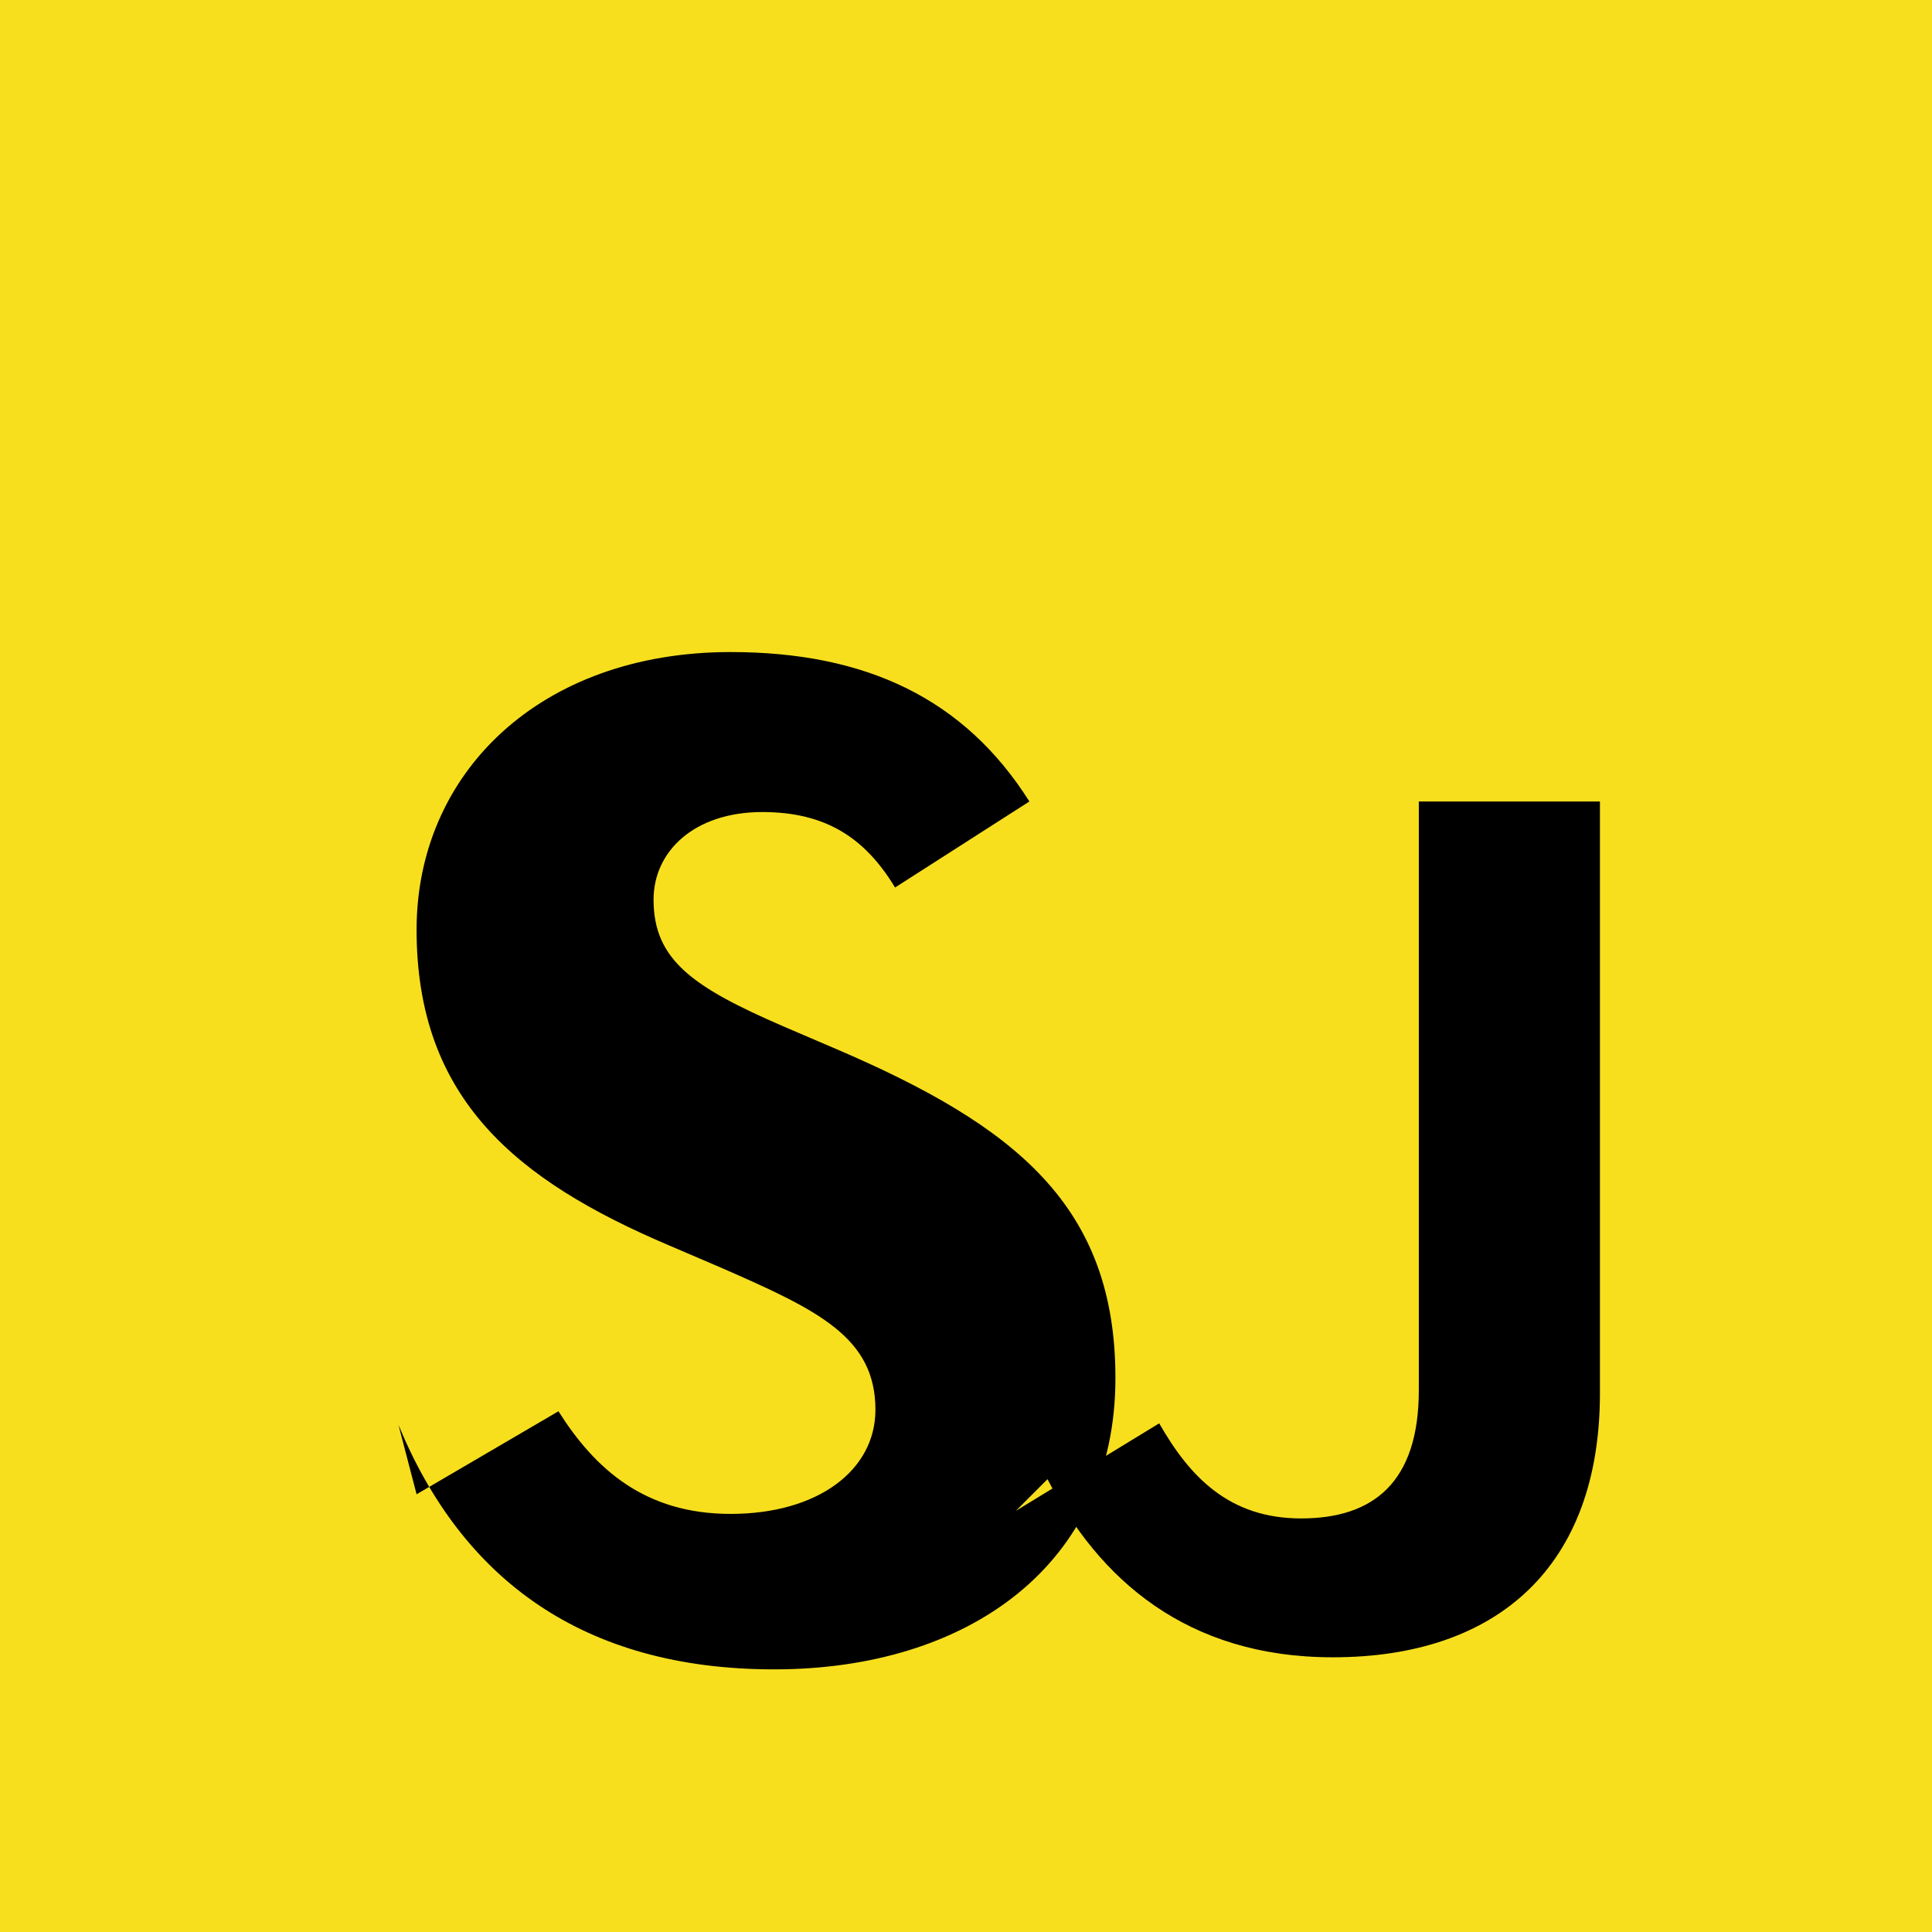
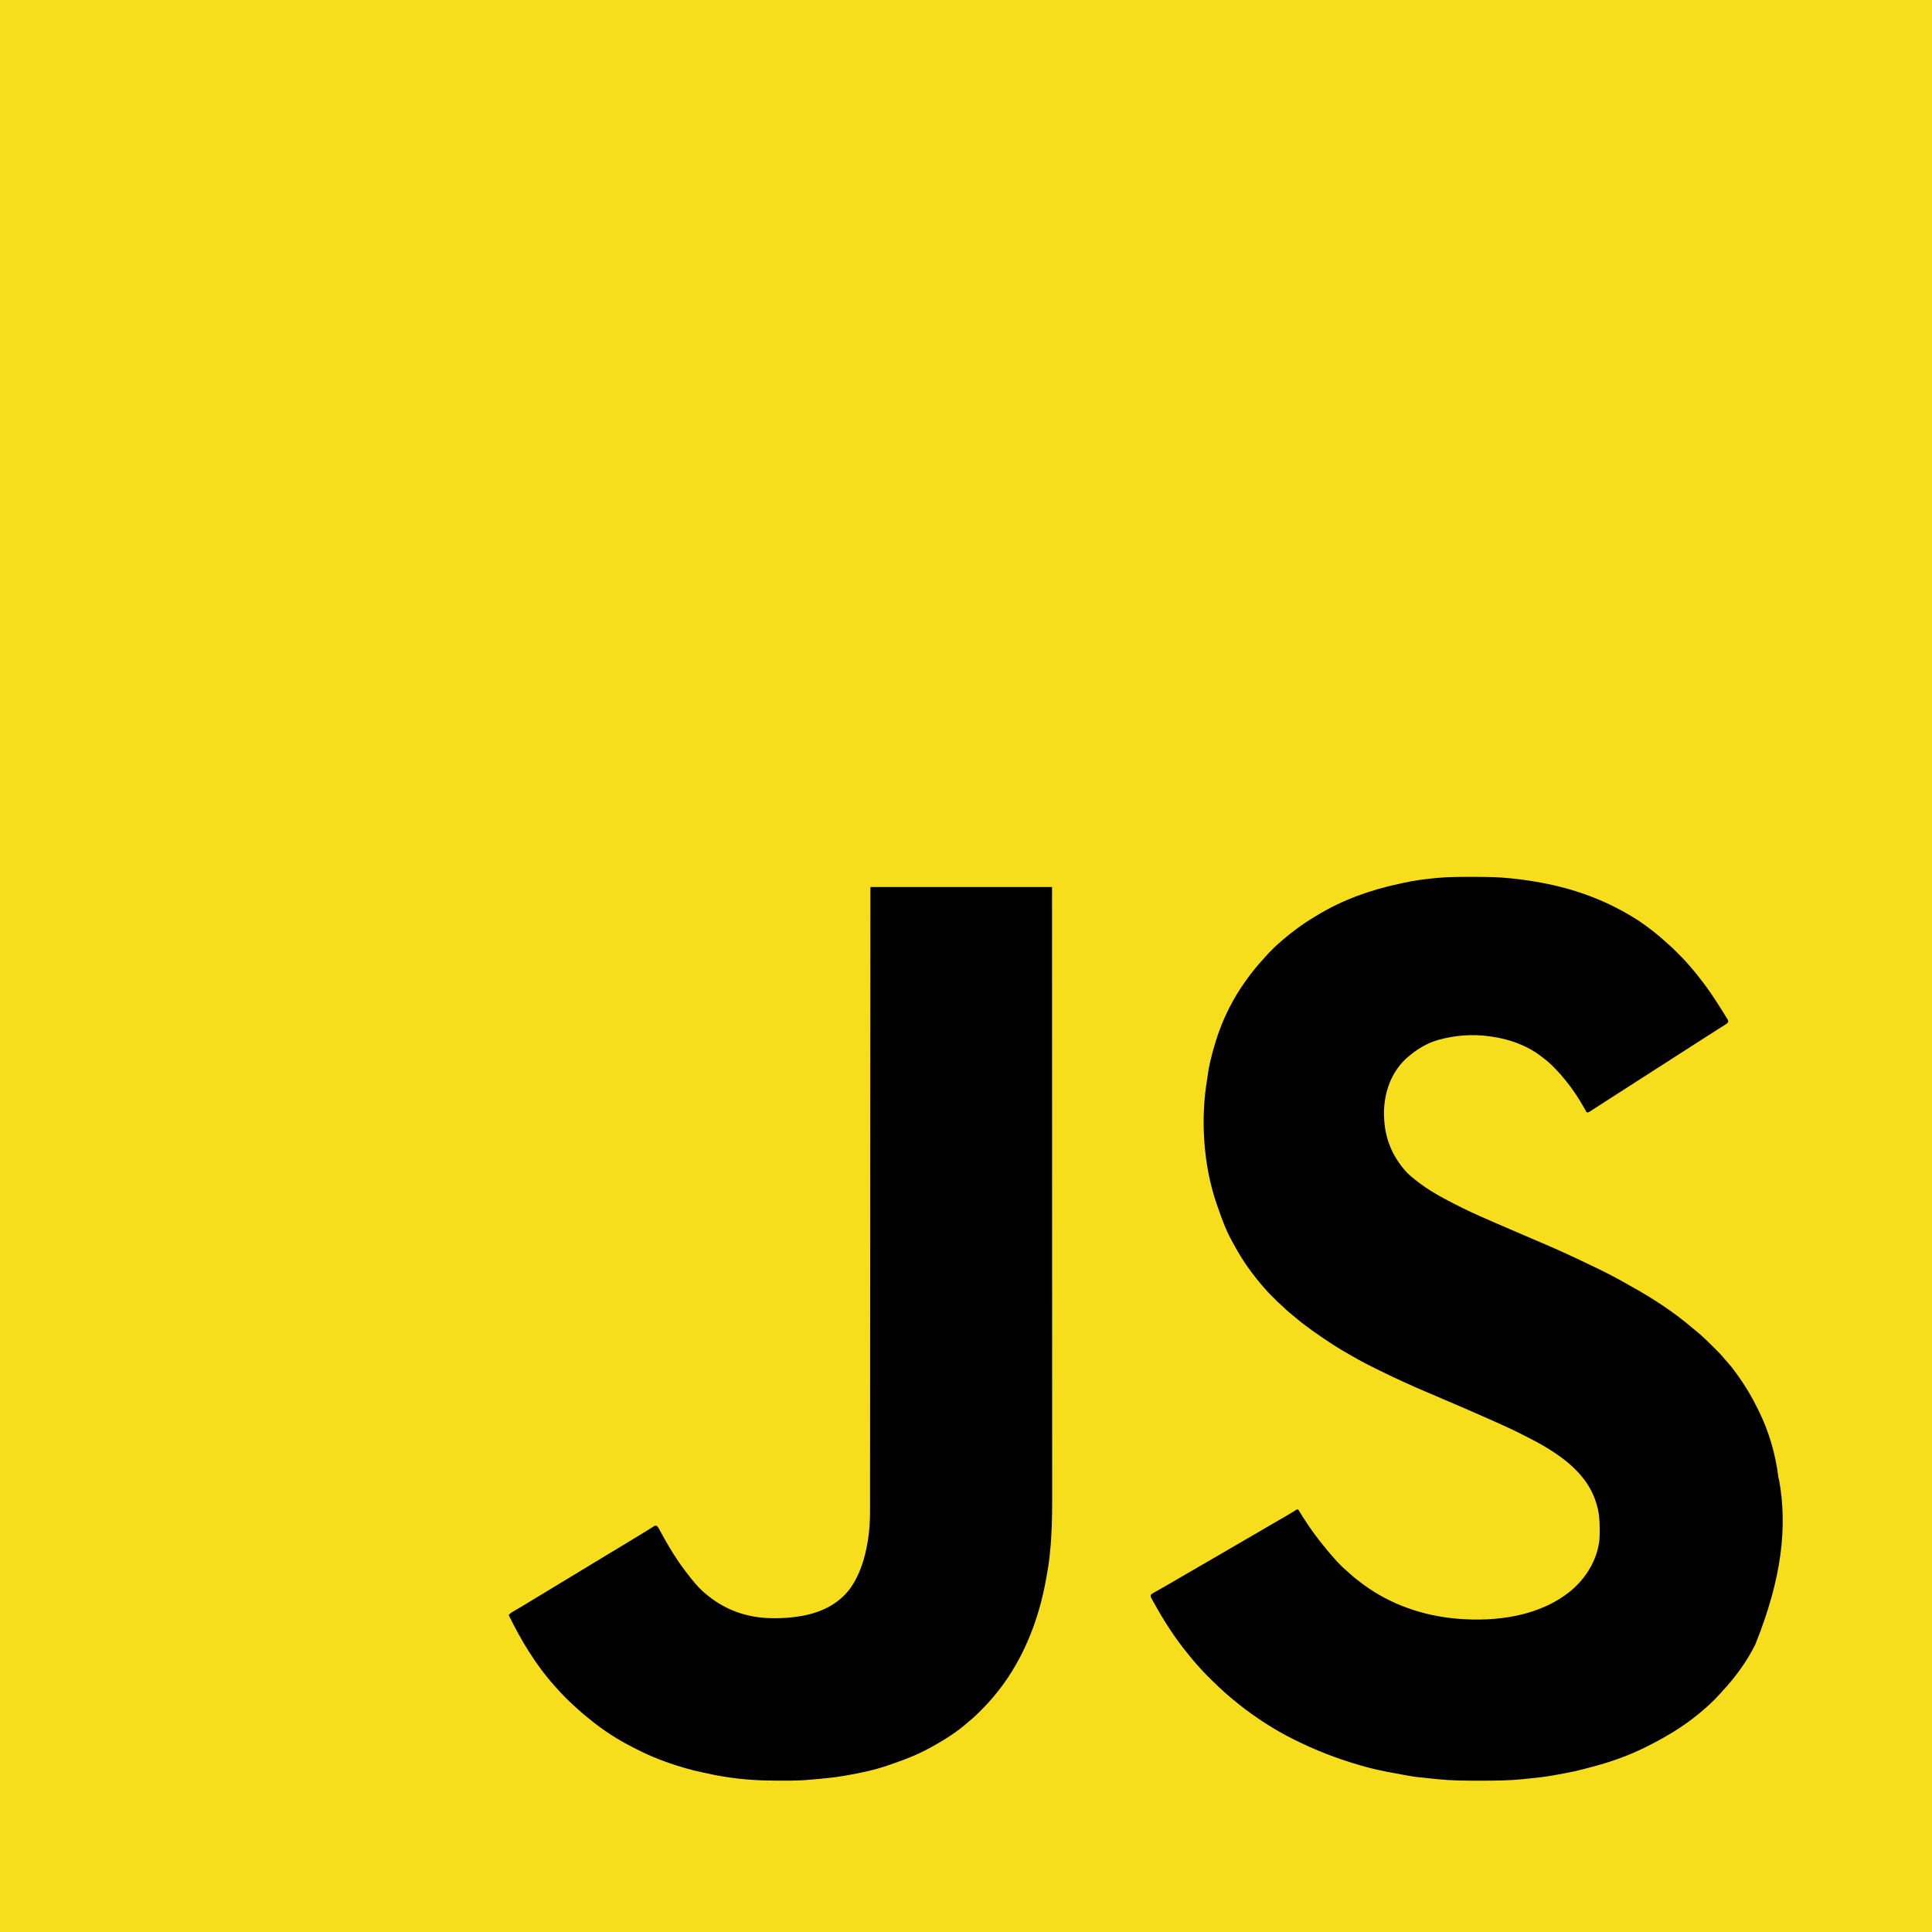
- <svg xmlns="http://www.w3.org/2000/svg" viewBox="0 0 128 128">
-   <path fill="#F7DF1E" d="M0 0h128v128H0z" />
-   <path fill="#000" d="M67.3 100.1l9.5-5.8c2 3.5 4.6 6.3 9.4 6.3 4.8 0 7.8-2.4 7.8-8.5v-39H106v39.2c0 11.5-6.8 17.5-17.7 17.5-9.7 0-15.5-5.2-18.9-11.8l-2.1 2.1zm-39.7-1.1l9.4-5.5c2.4 3.8 5.7 6.8 11.4 6.8 5.8 0 9.6-2.9 9.6-6.9 0-4.8-3.8-6.6-10.2-9.4l-3.5-1.5c-10.1-4.3-16.7-9.7-16.7-20.9 0-10.4 8.2-18.4 20.8-18.4 9 0 15.5 3.1 19.8 9.9l-8.9 5.7c-2-3.3-4.6-5-8.8-5-4.5 0-7.2 2.6-7.2 5.8 0 4 2.6 5.8 8.6 8.4l3.5 1.5c11.9 5.1 18.5 10.4 18.5 21.8 0 12.4-9.8 19.3-22.6 19.3-12.7 0-20.7-6-24.9-16.2z" />
+ <svg xmlns="http://www.w3.org/2000/svg" version="1.1" width="3840" height="3840">
+   <path d="M0 0 C1267.2 0 2534.4 0 3840 0 C3840 1267.2 3840 2534.4 3840 3840 C2572.8 3840 1305.6 3840 0 3840 C0 2572.8 0 1305.6 0 0 Z " fill="#F6DE1D" transform="translate(0,0)" />
+   <path d="M0 0 C3.92 0.01 7.83 0 11.75 -0 C35.26 -0.03 58.62 0.37 82.02 2.88 C83.25 3.01 83.25 3.01 84.5 3.14 C170.46 12.21 254.71 34.35 336.27 87.13 C337.07 87.68 337.87 88.22 338.7 88.79 C357.04 101.33 374.34 114.89 390.76 129.86 C392.12 131.09 393.48 132.31 394.88 133.5 C401.1 138.8 406.84 144.55 412.6 150.33 C414.33 152.06 416.07 153.8 417.8 155.53 C423.51 161.23 429.06 166.97 434.27 173.13 C435.31 174.32 436.36 175.51 437.41 176.7 C444.09 184.32 450.54 192.07 456.71 200.11 C458.45 202.36 460.2 204.6 461.95 206.83 C472.06 219.84 481.32 233.3 490.27 247.13 C490.9 248.1 491.52 249.06 492.17 250.06 C496.26 256.38 500.29 262.74 504.27 269.13 C504.79 269.97 505.32 270.81 505.86 271.67 C507.32 274.02 508.77 276.39 510.21 278.76 C510.64 279.45 511.07 280.14 511.51 280.85 C514.31 285.54 514.31 285.54 514.13 288.14 C512.96 290.85 511.5 291.67 509.02 293.24 C507.66 294.11 507.66 294.11 506.28 295 C504.79 295.93 504.79 295.93 503.27 296.88 C501.73 297.87 501.73 297.87 500.15 298.87 C497.96 300.26 495.78 301.65 493.58 303.04 C490.4 305.05 487.23 307.08 484.06 309.11 C478.86 312.45 473.66 315.77 468.46 319.09 C463.06 322.54 457.67 325.99 452.27 329.44 C451.22 330.12 450.17 330.79 449.08 331.48 C442.64 335.6 436.21 339.75 429.8 343.91 C422.39 348.71 414.94 353.47 407.49 358.22 C401.51 362.05 395.54 365.89 389.58 369.76 C382.22 374.53 374.82 379.24 367.42 383.94 C361.17 387.91 354.95 391.92 348.74 395.95 C343 399.67 337.23 403.34 331.46 407.01 C324.43 411.47 317.43 415.96 310.46 420.51 C299.85 427.42 289.19 434.24 278.52 441.05 C274.12 443.86 269.72 446.68 265.32 449.5 C263.19 450.86 261.05 452.22 258.92 453.59 C254.5 456.41 250.08 459.25 245.7 462.13 C245.04 462.56 244.38 463 243.71 463.44 C242.05 464.53 240.4 465.63 238.75 466.72 C236.27 468.13 236.27 468.13 233.27 468.13 C232.02 466.54 232.02 466.54 230.77 464.27 C230.28 463.41 229.8 462.56 229.3 461.68 C228.77 460.73 228.25 459.79 227.71 458.82 C217.21 440.51 205.63 422.49 192.27 406.13 C191.55 405.22 190.83 404.32 190.09 403.38 C184.17 395.97 177.81 389 171.27 382.13 C170.75 381.58 170.23 381.03 169.69 380.46 C162.31 372.72 154.58 365.8 146 359.42 C144.34 358.18 142.69 356.91 141.05 355.65 C112.4 333.94 76.69 321.68 41.27 317.13 C40.2 316.98 40.2 316.98 39.1 316.82 C6.54 312.28 -27.03 314.68 -58.73 323.13 C-59.4 323.31 -60.07 323.48 -60.76 323.67 C-84.73 330.23 -106.49 343.5 -124.73 360.13 C-125.68 360.99 -126.62 361.86 -127.6 362.74 C-155.67 389.58 -168.77 427.13 -169.92 465.33 C-170.77 512.71 -156.64 552.54 -124.64 587.4 C-119.42 592.8 -113.62 597.48 -107.73 602.13 C-106.75 602.91 -105.78 603.7 -104.77 604.5 C-81.67 622.68 -55.88 636.86 -29.73 650.13 C-28.67 650.67 -28.67 650.67 -27.58 651.23 C-23.71 653.2 -19.83 655.14 -15.93 657.05 C-14.38 657.81 -12.83 658.58 -11.28 659.34 C9.58 669.66 30.92 678.88 52.27 688.13 C53.28 688.57 54.28 689 55.32 689.45 C77.84 699.21 100.38 708.9 122.94 718.56 C128.86 721.1 134.78 723.63 140.7 726.17 C143.61 727.42 146.51 728.66 149.41 729.9 C178.01 742.15 206.27 755.06 234.25 768.67 C237.1 770.05 239.95 771.4 242.82 772.75 C267.56 784.39 291.92 796.9 315.59 810.59 C318.36 812.18 321.15 813.74 323.94 815.29 C366.21 838.8 407.62 866.06 444.34 897.63 C447.05 899.94 449.8 902.16 452.58 904.38 C464.55 914.18 475.45 925.2 486.4 936.09 C487.59 937.27 488.78 938.44 489.96 939.62 C496.47 946.06 502.67 952.53 508.34 959.73 C510.32 962.2 512.42 964.51 514.58 966.82 C520.67 973.52 525.95 980.81 531.27 988.13 C532.02 989.16 532.02 989.16 532.78 990.21 C547.9 1011.03 561.04 1032.93 572.27 1056.08 C573.29 1058.17 574.33 1060.25 575.38 1062.33 C595.43 1102.82 608.43 1148.44 613.96 1193.23 C614.25 1195.35 614.25 1195.35 615.27 1198.13 C631.92 1290.29 621.7 1392.33 568.27 1525.13 C567.87 1525.93 567.48 1526.72 567.07 1527.54 C554.62 1552.34 538.87 1575.7 521.27 1597.13 C520.6 1597.95 520.6 1597.95 519.91 1598.79 C514.14 1605.77 508.16 1612.55 502 1619.18 C500.22 1621.1 498.47 1623.03 496.73 1624.99 C484.68 1638.47 471.2 1650.62 457.27 1662.13 C456.69 1662.61 456.1 1663.1 455.5 1663.6 C424.76 1688.92 390.79 1709.28 355.27 1727.13 C354.31 1727.62 353.35 1728.1 352.36 1728.61 C317.39 1746.28 279.09 1759.84 241.14 1769.57 C239.7 1769.94 238.26 1770.32 236.82 1770.69 C235.59 1771.01 235.59 1771.01 234.33 1771.33 C231.93 1771.96 229.54 1772.6 227.14 1773.26 C215.4 1776.46 203.61 1778.98 191.64 1781.19 C189.78 1781.54 187.91 1781.89 186.04 1782.24 C180.79 1783.22 175.53 1784.18 170.27 1785.13 C169.03 1785.36 167.79 1785.58 166.51 1785.82 C147.22 1789.27 127.75 1791.19 108.27 1793.13 C107.12 1793.25 105.96 1793.36 104.77 1793.48 C76.35 1796.3 47.87 1796.37 19.33 1796.38 C18.4 1796.38 17.47 1796.38 16.51 1796.38 C-10.24 1796.39 -36.84 1796.22 -63.46 1793.37 C-65.89 1793.11 -68.31 1792.87 -70.74 1792.63 C-109.65 1788.74 -109.65 1788.74 -126.15 1785.62 C-128.75 1785.13 -131.35 1784.68 -133.96 1784.24 C-153.42 1780.94 -172.73 1777.18 -191.92 1772.57 C-193.09 1772.29 -194.26 1772.01 -195.46 1771.72 C-203.61 1769.72 -211.68 1767.5 -219.73 1765.13 C-220.41 1764.93 -221.1 1764.73 -221.8 1764.52 C-265.41 1751.67 -307.02 1735.44 -347.73 1715.13 C-348.81 1714.59 -349.89 1714.06 -351 1713.5 C-384 1696.96 -415.16 1677.21 -444.73 1655.13 C-445.3 1654.7 -445.88 1654.28 -446.47 1653.84 C-456.15 1646.59 -465.45 1638.88 -474.73 1631.13 C-475.34 1630.62 -475.95 1630.11 -476.58 1629.59 C-491.4 1617.21 -505.19 1603.76 -518.86 1590.13 C-519.39 1589.59 -519.93 1589.06 -520.49 1588.5 C-526.46 1582.56 -532.26 1576.55 -537.73 1570.13 C-539.19 1568.52 -540.64 1566.92 -542.11 1565.32 C-545.95 1561.05 -549.63 1556.68 -553.23 1552.22 C-555.04 1549.98 -556.86 1547.76 -558.7 1545.54 C-585.19 1513.46 -607.85 1478.07 -627.86 1441.63 C-628.47 1440.53 -629.08 1439.43 -629.71 1438.3 C-630.25 1437.29 -630.8 1436.27 -631.36 1435.22 C-631.85 1434.33 -632.33 1433.44 -632.83 1432.53 C-633.73 1430.13 -633.73 1430.13 -633.66 1427.99 C-632.36 1425.39 -630.82 1424.63 -628.3 1423.2 C-627.35 1422.66 -626.41 1422.12 -625.43 1421.56 C-624.4 1420.99 -623.36 1420.41 -622.29 1419.82 C-620.68 1418.9 -620.68 1418.9 -619.03 1417.96 C-616.75 1416.66 -614.46 1415.37 -612.17 1414.08 C-606.78 1411.03 -601.41 1407.92 -596.04 1404.82 C-594.97 1404.2 -593.9 1403.58 -592.8 1402.95 C-584.59 1398.22 -576.4 1393.43 -568.23 1388.63 C-554.77 1380.72 -541.26 1372.91 -527.73 1365.13 C-509.39 1354.58 -509.39 1354.58 -491.12 1343.9 C-475.62 1334.75 -460.04 1325.72 -444.45 1316.74 C-433.18 1310.25 -421.96 1303.69 -410.73 1297.13 C-406.77 1294.82 -402.81 1292.5 -398.86 1290.19 C-397.38 1289.33 -397.38 1289.33 -395.88 1288.46 C-390.62 1285.39 -385.36 1282.34 -380.07 1279.3 C-377.83 1278.02 -375.6 1276.73 -373.36 1275.44 C-372.27 1274.82 -371.19 1274.2 -370.07 1273.56 C-362.62 1269.27 -355.26 1264.86 -347.98 1260.28 C-342.94 1257.13 -342.94 1257.13 -340.73 1257.13 C-339.56 1258.64 -339.56 1258.64 -338.26 1260.76 C-337.54 1261.93 -337.54 1261.93 -336.8 1263.12 C-336.28 1263.97 -335.76 1264.82 -335.23 1265.69 C-334.14 1267.45 -333.05 1269.2 -331.96 1270.96 C-331.41 1271.84 -330.87 1272.71 -330.31 1273.62 C-316.36 1295.86 -300.51 1316.96 -283.73 1337.13 C-283 1338.02 -283 1338.02 -282.25 1338.92 C-270.78 1352.69 -258.65 1366.81 -244.98 1378.44 C-242.74 1380.37 -240.53 1382.31 -238.38 1384.34 C-230.29 1391.9 -221.63 1398.56 -212.73 1405.13 C-212.04 1405.64 -211.34 1406.16 -210.63 1406.69 C-157.08 1446.05 -93.65 1468.08 -27.73 1474.13 C-26.78 1474.22 -25.82 1474.32 -24.84 1474.41 C53.3 1481.11 140.68 1469.65 202.71 1417.88 C232.53 1392.41 253.53 1357.56 258.27 1318.13 C258.82 1310.99 258.8 1303.85 258.77 1296.69 C258.77 1295.24 258.77 1295.24 258.76 1293.76 C258.71 1278.36 257.62 1263.99 253.27 1249.13 C253.04 1248.31 252.81 1247.48 252.57 1246.63 C236.48 1189.84 187.71 1153.51 138.56 1125.94 C129.03 1120.7 119.33 1115.75 109.63 1110.83 C106.64 1109.32 103.67 1107.8 100.7 1106.27 C85.2 1098.34 69.34 1091.22 53.46 1084.11 C51.3 1083.14 49.14 1082.17 46.98 1081.2 C13.56 1066.21 -20.12 1051.81 -53.79 1037.38 C-54.83 1036.94 -55.87 1036.49 -56.93 1036.03 C-67.07 1031.69 -77.22 1027.34 -87.38 1023.03 C-118.25 1009.91 -148.68 995.92 -178.78 981.09 C-180.72 980.14 -182.66 979.18 -184.6 978.23 C-197.96 971.66 -211.25 964.99 -224.17 957.59 C-227.24 955.84 -230.31 954.11 -233.38 952.38 C-247.07 944.66 -260.59 936.76 -273.73 928.13 C-274.28 927.77 -274.82 927.41 -275.38 927.05 C-301.12 910.15 -326.38 892.75 -349.77 872.66 C-352.67 870.18 -355.63 867.78 -358.61 865.38 C-362.28 862.39 -365.69 859.31 -368.96 855.9 C-370.65 854.21 -372.39 852.67 -374.22 851.13 C-379.29 846.72 -384.03 841.98 -388.78 837.22 C-390.29 835.7 -391.81 834.18 -393.33 832.67 C-398.67 827.33 -403.84 821.89 -408.73 816.13 C-409.68 815.05 -410.63 813.96 -411.58 812.88 C-419.38 803.94 -426.64 794.65 -433.73 785.13 C-434.27 784.41 -434.81 783.7 -435.36 782.96 C-447.85 766.25 -458.69 748.59 -468.59 730.24 C-469.68 728.22 -470.8 726.22 -471.93 724.22 C-483.56 703.25 -491.97 680.67 -499.73 658.04 C-500.56 655.64 -501.4 653.24 -502.25 650.85 C-528.96 574.21 -535.07 480.99 -521.23 401.22 C-520.67 397.76 -520.24 394.3 -519.8 390.82 C-518.8 383.17 -517.27 375.71 -515.54 368.19 C-515.39 367.53 -515.24 366.86 -515.08 366.18 C-512.14 353.34 -508.67 340.7 -504.73 328.13 C-504.47 327.27 -504.21 326.42 -503.94 325.54 C-490.8 282.84 -470 241.25 -443.73 205.13 C-443.03 204.16 -443.03 204.16 -442.31 203.17 C-432.36 189.54 -421.92 176.29 -410.36 163.97 C-408.34 161.79 -406.38 159.58 -404.44 157.32 C-400.57 152.88 -396.47 148.72 -392.29 144.57 C-391.58 143.85 -390.87 143.14 -390.14 142.4 C-385.5 137.77 -380.7 133.39 -375.73 129.13 C-374.65 128.18 -373.57 127.23 -372.48 126.28 C-363.54 118.48 -354.25 111.22 -344.73 104.13 C-344.01 103.59 -343.3 103.05 -342.56 102.5 C-331.49 94.22 -320.04 86.74 -308.2 79.61 C-305.96 78.27 -303.73 76.91 -301.5 75.55 C-251.83 45.49 -196.36 25.79 -139.73 13.77 C-137.15 13.22 -134.57 12.64 -132 12.04 C-110.83 7.21 -89.07 4.51 -67.48 2.38 C-66.32 2.26 -65.16 2.15 -63.96 2.03 C-42.67 0.07 -21.36 -0.03 0 0 Z " fill="#000000" transform="translate(2920.731,1742.87)" />
+   <path d="M0 0 C119.13 0 238.26 0 361 0 C361.04 146.3 361.04 146.3 361.05 186.78 C361.05 189.14 361.05 191.5 361.05 193.86 C361.07 249.02 361.08 304.18 361.08 359.34 C361.08 361.13 361.09 362.92 361.09 364.71 C361.09 402.33 361.1 439.94 361.1 477.56 C361.1 496.45 361.11 515.35 361.11 534.25 C361.11 537.1 361.11 539.95 361.11 542.8 C361.12 586.66 361.12 630.52 361.14 674.38 C361.14 675.32 361.14 676.26 361.14 677.23 C361.14 692.42 361.15 707.6 361.15 722.79 C361.16 766.57 361.18 810.34 361.18 854.12 C361.18 855.47 361.18 855.47 361.18 856.85 C361.18 876.65 361.19 896.44 361.19 916.24 C361.19 924.21 361.19 932.17 361.19 940.14 C361.19 941.01 361.19 941.88 361.19 942.78 C361.19 970.81 361.2 998.84 361.21 1026.87 C361.22 1055.13 361.23 1083.4 361.23 1111.67 C361.23 1115.59 361.23 1119.5 361.23 1123.42 C361.23 1124.19 361.23 1124.96 361.23 1125.75 C361.23 1137.84 361.23 1149.94 361.24 1162.03 C361.25 1173.96 361.25 1185.9 361.24 1197.83 C361.24 1204.19 361.24 1210.56 361.25 1216.93 C361.3 1252.39 360.66 1287.63 356.88 1322.92 C356.55 1325.96 356.25 1328.99 355.94 1332.03 C354.8 1343.16 353.21 1354.03 351 1365 C350.6 1367.26 350.21 1369.51 349.82 1371.77 C337.74 1442.24 313.53 1510.88 273.81 1570.62 C273.4 1571.25 272.98 1571.87 272.56 1572.52 C264.08 1585.24 254.81 1597.26 245 1609 C244.37 1609.75 244.37 1609.75 243.74 1610.52 C236.45 1619.26 228.81 1627.51 220.74 1635.52 C218.93 1637.32 217.13 1639.13 215.33 1640.94 C208.53 1647.75 201.56 1654.02 194 1660 C192.9 1660.93 191.8 1661.88 190.71 1662.83 C169.87 1681 146.17 1695.7 122 1709 C121.18 1709.46 120.36 1709.91 119.52 1710.38 C96.15 1723.31 71.49 1733.29 46.24 1741.89 C43.21 1742.93 40.2 1744 37.18 1745.08 C9.24 1754.94 -19.85 1761.02 -49 1766 C-50.07 1766.19 -51.13 1766.38 -52.23 1766.57 C-72.89 1770.22 -93.75 1772 -114.63 1773.79 C-116.76 1773.98 -118.88 1774.17 -121 1774.37 C-146.61 1776.71 -172.31 1776.29 -198 1776 C-198.74 1775.99 -199.48 1775.99 -200.24 1775.98 C-241.89 1775.55 -284.56 1770.8 -325.2 1761.62 C-328.11 1760.98 -331.03 1760.36 -333.95 1759.75 C-345.77 1757.27 -357.42 1754.45 -369 1751 C-370.03 1750.7 -371.07 1750.39 -372.13 1750.08 C-404.35 1740.55 -435.89 1728.68 -465.74 1713.17 C-468.42 1711.79 -471.1 1710.43 -473.79 1709.07 C-487.64 1702.04 -500.96 1694.45 -514 1686 C-514.68 1685.56 -515.36 1685.12 -516.07 1684.67 C-531.81 1674.5 -546.83 1663.41 -561.25 1651.44 C-563.73 1649.4 -566.24 1647.39 -568.75 1645.38 C-574.12 1640.98 -579.19 1636.31 -584.27 1631.59 C-586.4 1629.63 -588.57 1627.71 -590.73 1625.79 C-596.06 1621 -601.14 1616.01 -606.19 1610.94 C-607.04 1610.09 -607.89 1609.24 -608.76 1608.37 C-613.72 1603.41 -618.43 1598.32 -623 1593 C-624.45 1591.39 -625.91 1589.79 -627.38 1588.19 C-665.05 1546.33 -694.31 1497.38 -719 1447 C-715.25 1442.61 -710.44 1440.15 -705.5 1437.31 C-703.52 1436.16 -701.54 1435 -699.56 1433.85 C-697.97 1432.92 -697.97 1432.92 -696.35 1431.98 C-690.39 1428.46 -684.48 1424.85 -678.56 1421.25 C-676.16 1419.79 -673.75 1418.32 -671.35 1416.86 C-670.24 1416.18 -669.13 1415.51 -667.98 1414.81 C-664.5 1412.69 -661 1410.59 -657.5 1408.5 C-650.59 1404.36 -643.7 1400.18 -636.81 1396 C-635.91 1395.45 -635.91 1395.45 -635 1394.9 C-628.87 1391.17 -622.74 1387.45 -616.61 1383.72 C-603.91 1376 -591.18 1368.3 -578.43 1360.66 C-567.12 1353.88 -555.86 1347.04 -544.61 1340.19 C-538.47 1336.46 -532.33 1332.73 -526.19 1329 C-525.59 1328.64 -524.99 1328.27 -524.37 1327.9 C-516.97 1323.4 -509.54 1318.92 -502.11 1314.47 C-496.33 1311 -490.57 1307.5 -484.81 1304 C-484.22 1303.64 -483.62 1303.28 -483.01 1302.9 C-478.67 1300.27 -474.34 1297.63 -470 1295 C-468.12 1293.86 -466.24 1292.71 -464.36 1291.57 C-463.12 1290.82 -461.88 1290.07 -460.64 1289.31 C-457.64 1287.49 -454.64 1285.67 -451.64 1283.86 C-446.75 1280.9 -441.87 1277.94 -437.05 1274.86 C-436.35 1274.42 -435.65 1273.98 -434.92 1273.53 C-433.17 1272.42 -431.43 1271.3 -429.69 1270.18 C-427 1269 -427 1269 -425.01 1269.63 C-422.46 1271.37 -421.53 1273.06 -420.07 1275.79 C-419.53 1276.78 -418.99 1277.77 -418.43 1278.79 C-417.86 1279.87 -417.28 1280.95 -416.69 1282.06 C-415.43 1284.35 -414.18 1286.64 -412.92 1288.93 C-412.43 1289.81 -412.43 1289.81 -411.94 1290.71 C-399.13 1313.95 -385.11 1336.89 -369 1358 C-368.16 1359.12 -367.32 1360.23 -366.48 1361.35 C-354.54 1377.17 -341.55 1393.6 -326 1406 C-324.99 1406.83 -323.98 1407.65 -322.93 1408.5 C-284.84 1439.29 -240.4 1453.53 -191.56 1453.31 C-190.7 1453.31 -189.83 1453.31 -188.93 1453.31 C-173.78 1453.25 -158.99 1452.36 -144 1450 C-142.39 1449.76 -142.39 1449.76 -140.75 1449.51 C-101.85 1443.51 -64.5 1426.87 -40.56 1394.62 C-20.55 1366.74 -10.87 1334.1 -5.31 1300.62 C-5.11 1299.42 -4.91 1298.22 -4.7 1296.98 C-1.67 1277.88 -0.7 1258.77 -0.74 1239.46 C-0.74 1237.28 -0.73 1235.1 -0.73 1232.92 C-0.72 1226.98 -0.72 1221.04 -0.72 1215.09 C-0.72 1209.28 -0.71 1203.47 -0.71 1197.66 C-0.69 1185.64 -0.69 1173.63 -0.68 1161.61 C-0.68 1149.45 -0.68 1137.28 -0.67 1125.12 C-0.67 1124.35 -0.67 1123.58 -0.67 1122.79 C-0.66 1118.86 -0.66 1114.93 -0.65 1111 C-0.63 1082.62 -0.61 1054.23 -0.6 1025.85 C-0.59 997.76 -0.58 969.66 -0.56 941.56 C-0.56 940.69 -0.56 939.82 -0.56 938.92 C-0.55 930.94 -0.54 922.96 -0.54 914.98 C-0.52 895.15 -0.51 875.32 -0.5 855.49 C-0.5 854.13 -0.5 854.13 -0.5 852.75 C-0.47 808.86 -0.44 764.97 -0.42 721.08 C-0.41 705.86 -0.41 690.63 -0.4 675.41 C-0.4 674.46 -0.4 673.52 -0.4 672.54 C-0.38 628.62 -0.35 584.7 -0.32 540.77 C-0.32 537.92 -0.32 535.07 -0.31 532.22 C-0.3 513.31 -0.29 494.41 -0.28 475.5 C-0.25 437.89 -0.23 400.27 -0.2 362.66 C-0.2 360.87 -0.2 359.08 -0.2 357.29 C-0.16 302.13 -0.13 246.98 -0.1 191.82 C-0.1 189.6 -0.1 187.37 -0.1 185.15 C-0.06 123.43 -0.03 61.72 0 0 Z " fill="#000000" transform="translate(1730,1763)" />
</svg>
